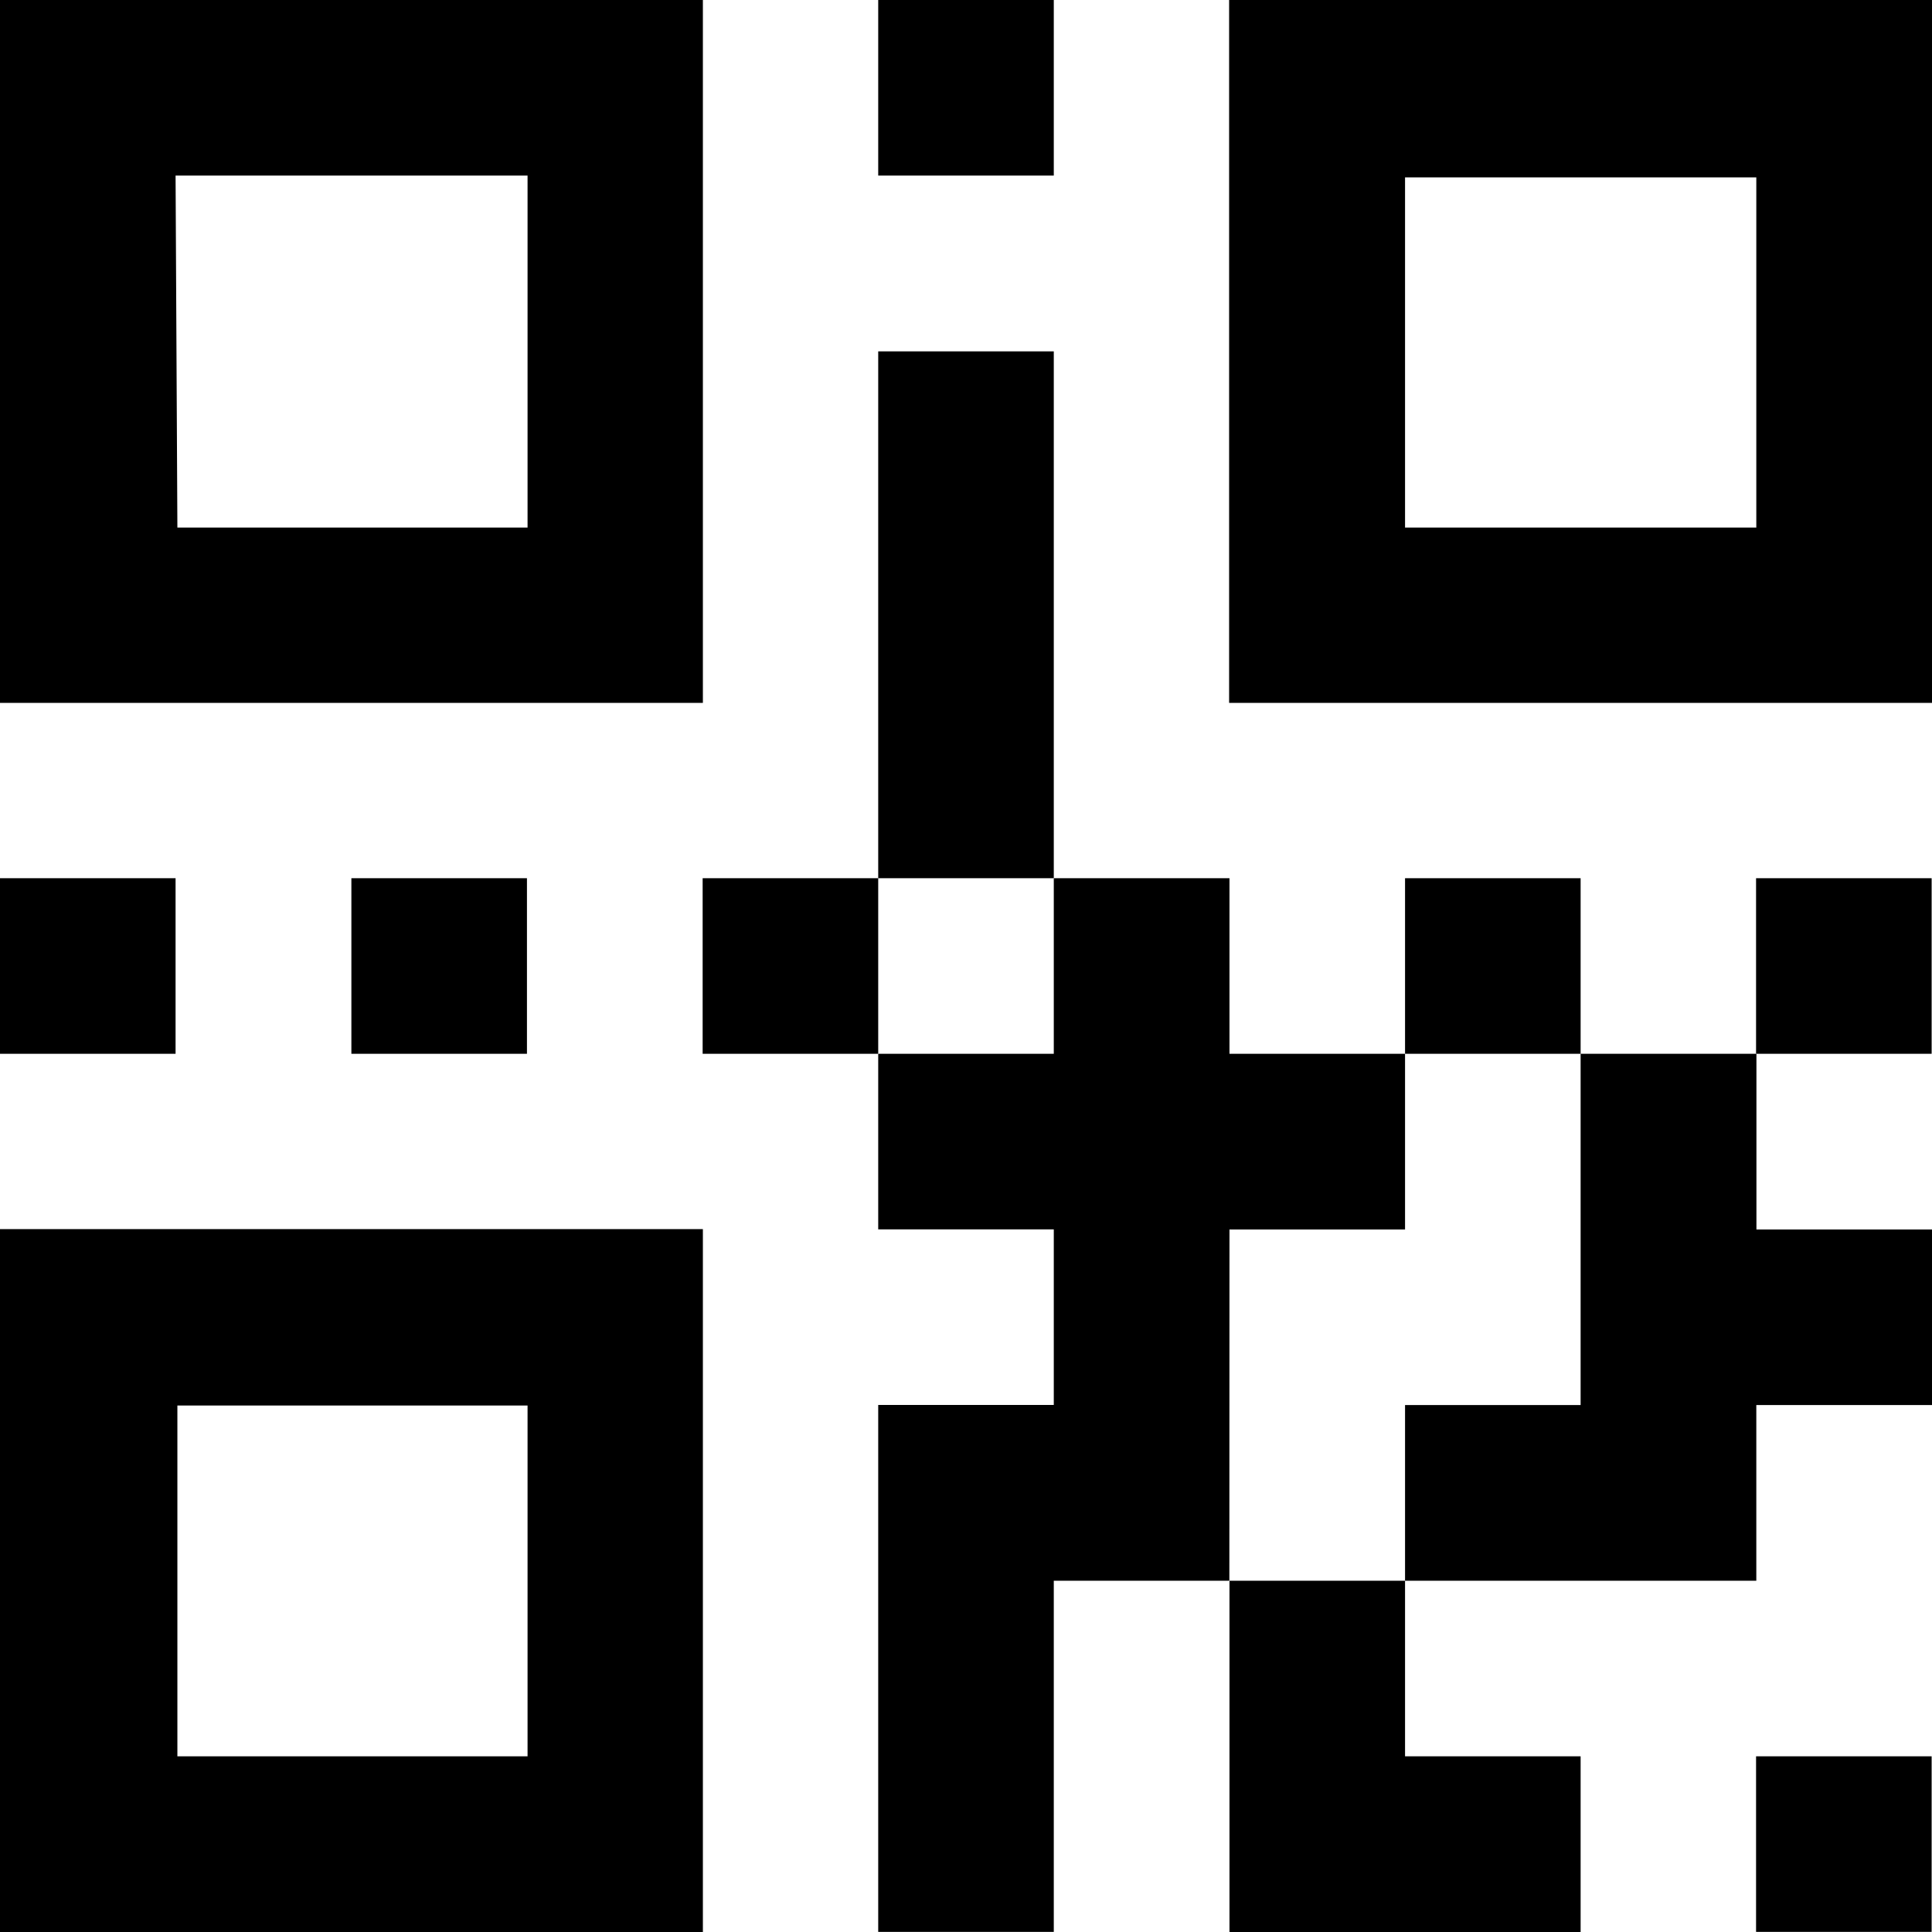
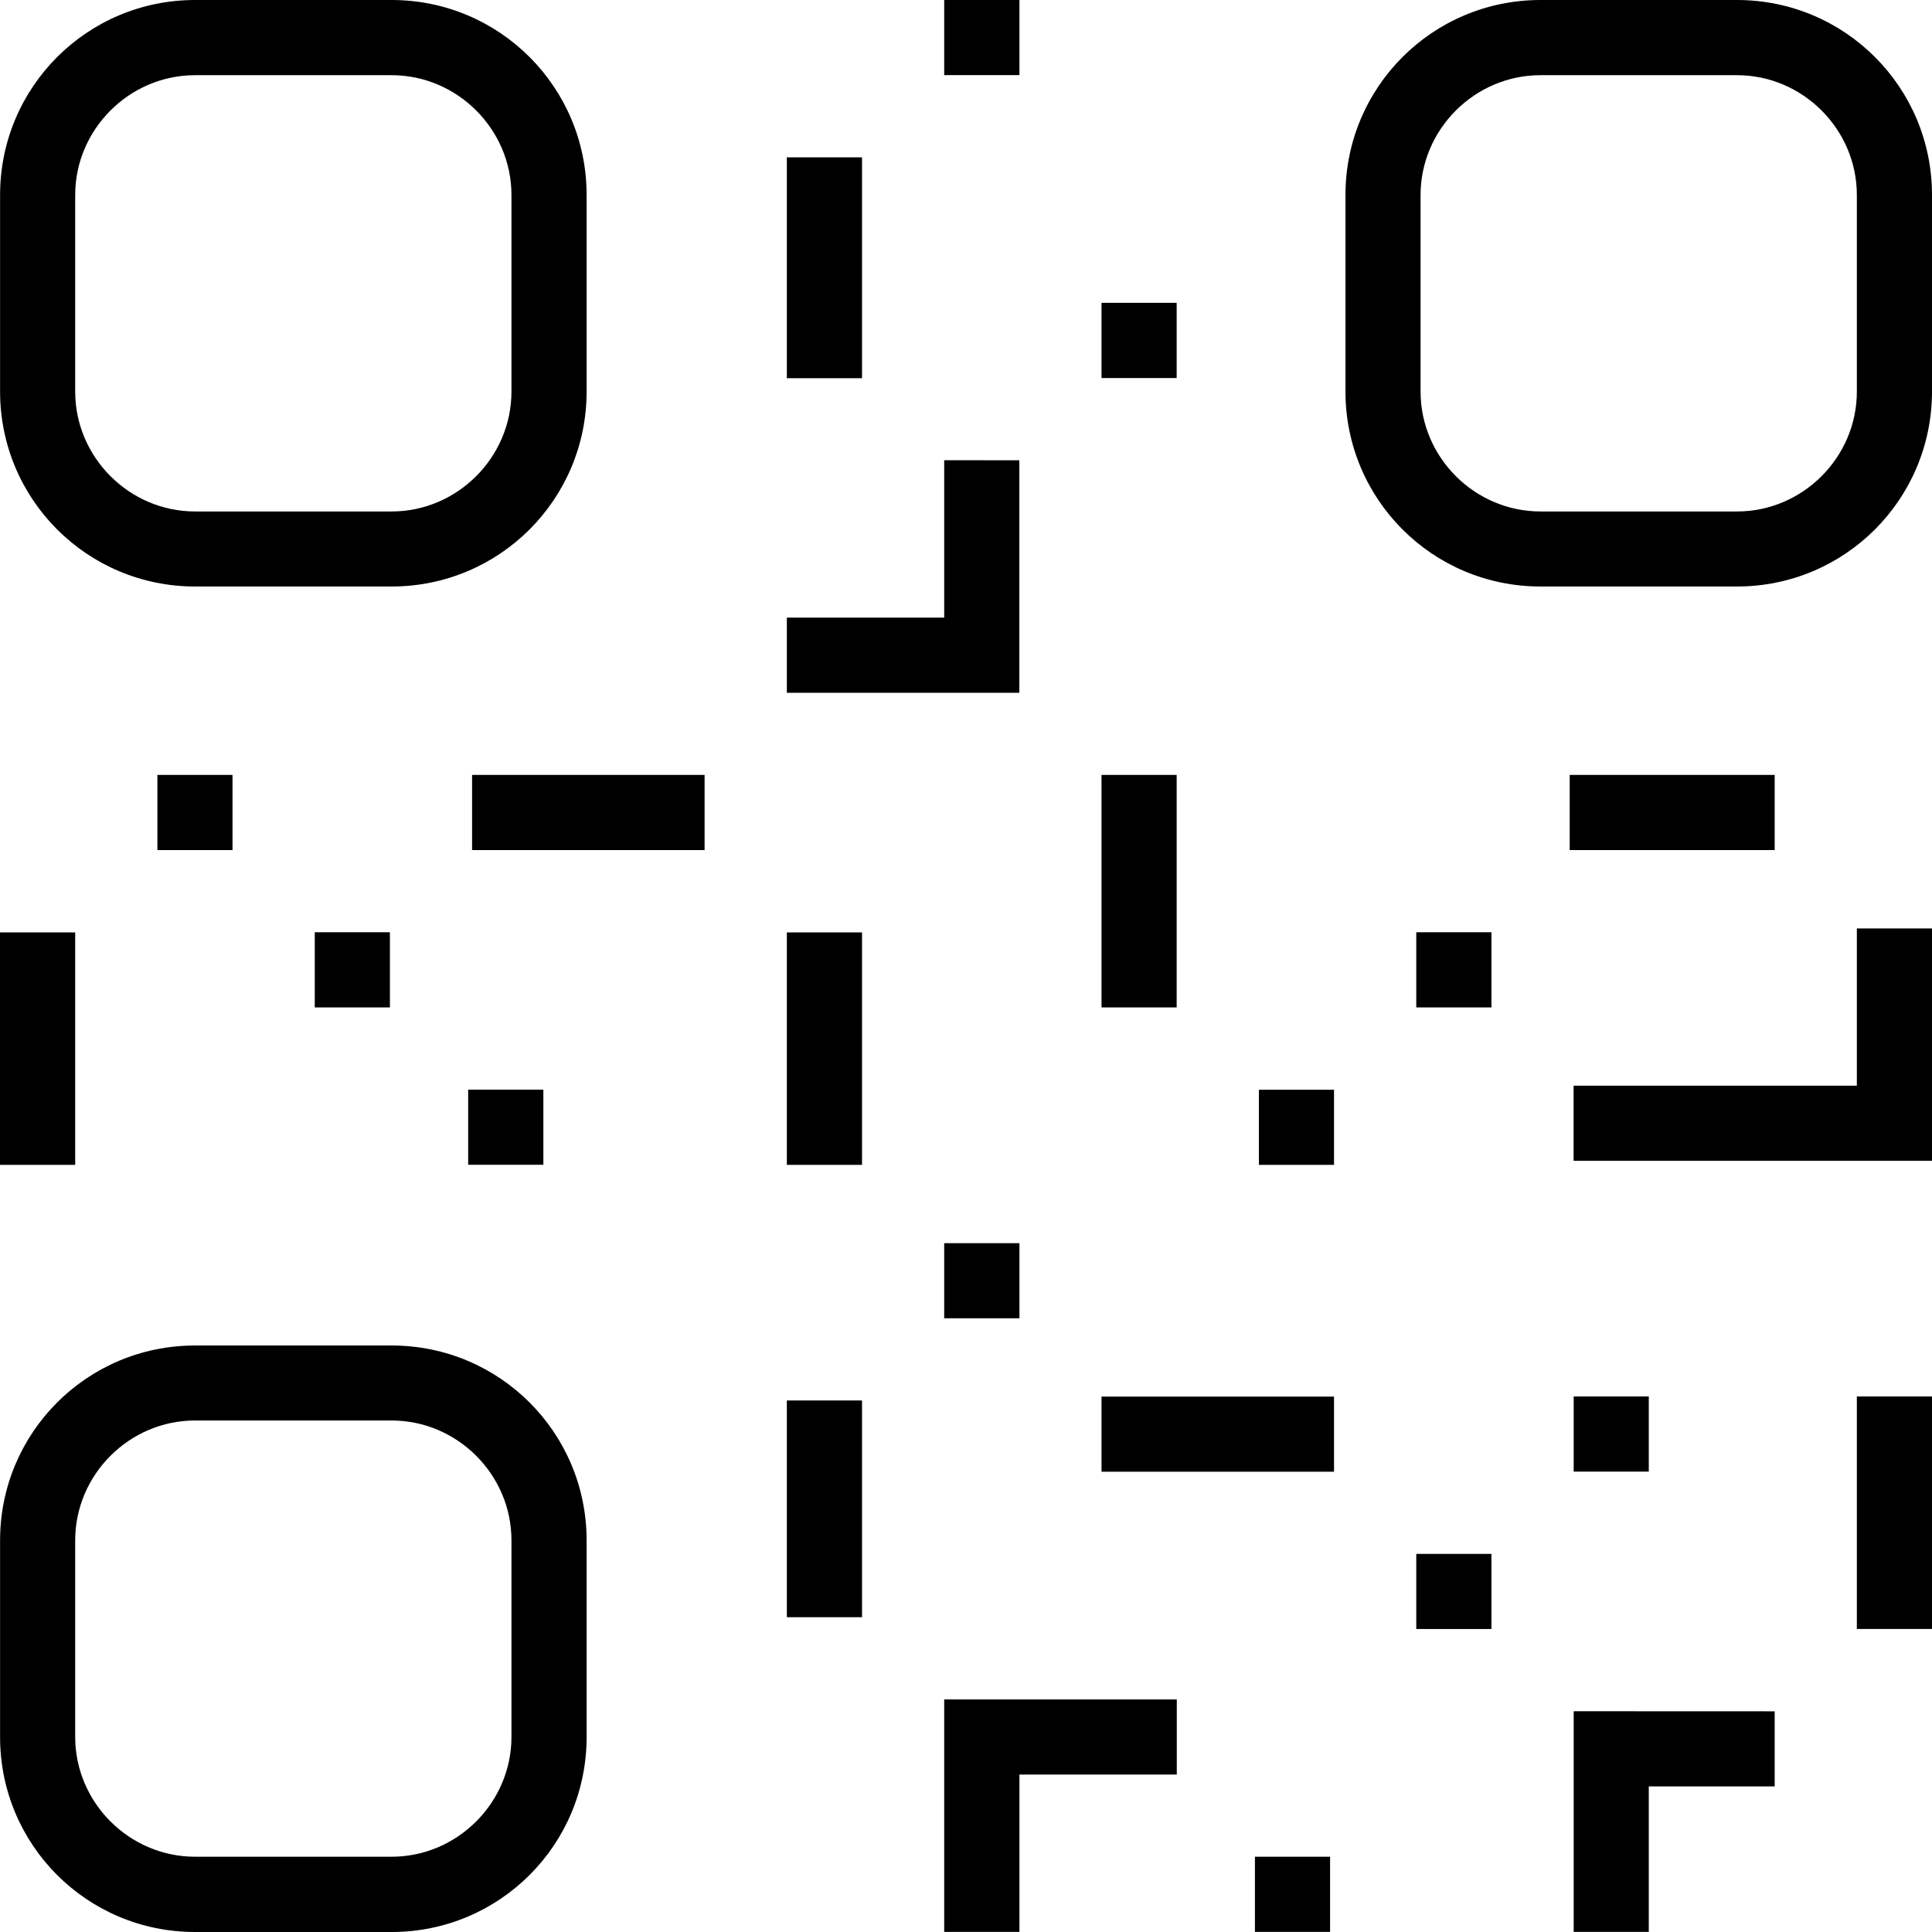
- <svg xmlns="http://www.w3.org/2000/svg" id="Component_5_1" data-name="Component 5 – 1" width="16" height="16" viewBox="0 0 16 16">
-   <path id="Path_7" data-name="Path 7" d="M7.273,0H8.727V1.454H7.273Zm2.906,0V5.821H16V0Zm4.366,4.369H11.636v-2.9h2.909ZM0,7.273H1.454V8.727H0ZM5.821,5.821V0H0V5.821ZM1.454,1.454H4.369V4.369h-2.9ZM2.91,7.273H4.364V8.727H2.91ZM0,10.179V16H5.821V10.179Zm4.369,4.366h-2.9V11.64h2.9Zm1.45-7.272H7.273V8.727H5.819ZM7.273,2.91H8.727V7.273H7.273Z" fill-rule="evenodd" />
-   <path id="Path_8" data-name="Path 8" d="M16.261,16.261h1.454V14.806H16.261V13.352H14.806v1.454H13.352v1.454h1.454v1.454H13.352v4.364h1.454V19.17h1.454Z" transform="translate(-6.079 -6.079)" fill-rule="evenodd" />
-   <path id="Path_9" data-name="Path 9" d="M18.692,22.079H21.6V20.624H20.146V19.17H18.692Zm1.454-8.727H21.6v1.454H20.146ZM21.6,17.715H20.146V19.17h2.909V17.715H24.51V16.261H23.056V14.806H21.6Z" transform="translate(-8.51 -6.079)" fill-rule="evenodd" />
-   <path id="Path_10" data-name="Path 10" d="M26.7,13.352h1.454v1.454H26.7Zm0,7.272h1.454v1.454H26.7Z" transform="translate(-12.157 -6.079)" fill-rule="evenodd" />
+ <svg xmlns="http://www.w3.org/2000/svg" width="49px" height="49px" viewBox="0 0 49 49" version="1.1">
+   <g id="05-Home" stroke="none" stroke-width="1" fill="none" fill-rule="evenodd">
+     <path d="M4.947,0 C2.212,0 0.002,2.21 0.002,4.945 L0.002,9.93 C0.002,12.665 2.212,14.875 4.947,14.875 L9.933,14.875 C12.668,14.875 14.878,12.665 14.878,9.93 L14.878,4.945 C14.878,2.21 12.668,0 9.933,0 L4.947,0 Z M23.947,1.11022302e-15 L23.947,1.905 L25.855,1.905 L25.855,1.11022302e-15 L23.947,1.11022302e-15 Z M39.069,0 C36.334,0 34.124,2.21 34.124,4.945 L34.124,9.93 C34.124,12.665 36.334,14.875 39.069,14.875 L44.055,14.875 C46.79,14.875 49,12.665 49,9.93 L49,4.945 C49,2.21 46.79,0 44.055,0 L39.069,0 Z M4.947,1.907 L9.933,1.907 C11.598,1.907 12.972,3.279 12.972,4.946 L12.972,9.932 C12.972,11.597 11.6,12.972 9.933,12.972 L4.947,12.972 C3.281,12.972 1.907,11.599 1.907,9.932 L1.907,4.946 C1.907,3.281 3.28,1.907 4.947,1.907 Z M39.069,1.907 L44.055,1.907 C45.72,1.907 47.094,3.279 47.094,4.946 L47.094,9.932 C47.094,11.597 45.722,12.972 44.055,12.972 L39.069,12.972 C37.403,12.972 36.029,11.599 36.029,9.932 L36.029,4.946 C36.029,3.281 37.402,1.907 39.069,1.907 Z M19.956,3.991 L19.956,9.592 L21.863,9.592 L21.863,3.991 L19.956,3.991 Z M27.937,7.681 L27.937,9.588 L29.843,9.588 L29.843,7.681 L27.937,7.681 Z M23.947,11.672 L23.947,15.664 L19.956,15.664 L19.956,17.571 L25.853,17.571 L25.853,11.674 L23.947,11.672 Z M3.992,19.653 L3.992,21.56 L5.897,21.56 L5.897,19.653 L3.992,19.653 Z M11.973,19.653 L11.973,21.56 L17.87,21.56 L17.87,19.653 L11.973,19.653 Z M27.937,19.653 L27.937,25.55 L29.843,25.55 L29.843,19.653 L27.937,19.653 Z M39.811,19.653 L39.811,21.56 L45.01,21.56 L45.01,19.653 L39.811,19.653 Z M47.094,23.547 L47.094,27.535 L39.91,27.535 L39.91,29.441 L49,29.441 L49,23.547 L47.094,23.547 Z M7.983,23.644 L7.983,25.551 L9.889,25.551 L9.889,23.644 L7.983,23.644 Z M35.92,23.644 L35.92,25.551 L37.826,25.551 L37.826,23.644 L35.92,23.644 Z M0,23.648 L0,29.544 L1.907,29.544 L1.907,23.648 L0,23.648 Z M19.956,23.648 L19.956,29.544 L21.863,29.544 L21.863,23.648 L19.956,23.648 Z M11.874,27.636 L11.874,29.541 L13.781,29.541 L13.781,27.636 L11.874,27.636 Z M31.929,27.639 L31.929,29.544 L33.834,29.544 L33.834,27.639 L31.929,27.639 Z M23.947,31.53 L23.947,33.435 L25.855,33.435 L25.855,31.53 L23.947,31.53 Z M4.947,34.125 C2.212,34.125 0.002,36.332 0.002,39.068 L0.002,44.057 C0.002,46.792 2.21,49 4.947,49 L9.933,49 C12.668,49 14.878,46.793 14.878,44.057 L14.878,39.068 C14.878,36.333 12.669,34.125 9.933,34.125 L4.947,34.125 Z M39.912,35.417 L39.912,37.323 L41.817,37.323 L41.817,35.417 L39.912,35.417 Z M47.094,35.417 L47.094,41.314 L49,41.314 L49,35.417 L47.094,35.417 Z M27.937,35.421 L27.937,37.326 L33.834,37.326 L33.834,35.421 L27.937,35.421 Z M19.956,35.519 L19.956,41.016 L21.863,41.016 L21.863,35.519 L19.956,35.519 Z M4.947,36.027 L9.933,36.027 C11.598,36.027 12.972,37.399 12.972,39.066 L12.972,44.052 C12.972,45.717 11.6,47.091 9.933,47.091 L4.947,47.091 C3.281,47.091 1.907,45.719 1.907,44.052 L1.907,39.066 C1.907,37.401 3.28,36.027 4.947,36.027 Z M35.92,39.41 L35.92,41.315 L37.826,41.315 L37.826,39.41 L35.92,39.41 Z M23.947,43.102 L23.947,48.998 L25.855,48.998 L25.855,45.007 L29.846,45.007 L29.846,43.102 L23.947,43.102 Z M39.912,43.401 L39.912,48.998 L41.817,48.998 L41.817,45.308 L45.01,45.308 L45.01,43.403 L39.912,43.401 Z M31.828,47.091 L31.828,48.997 L33.734,48.997 L33.734,47.091 L31.828,47.091 Z" id="QR" fill="#000000" fill-rule="nonzero" />
+   </g>
</svg>
